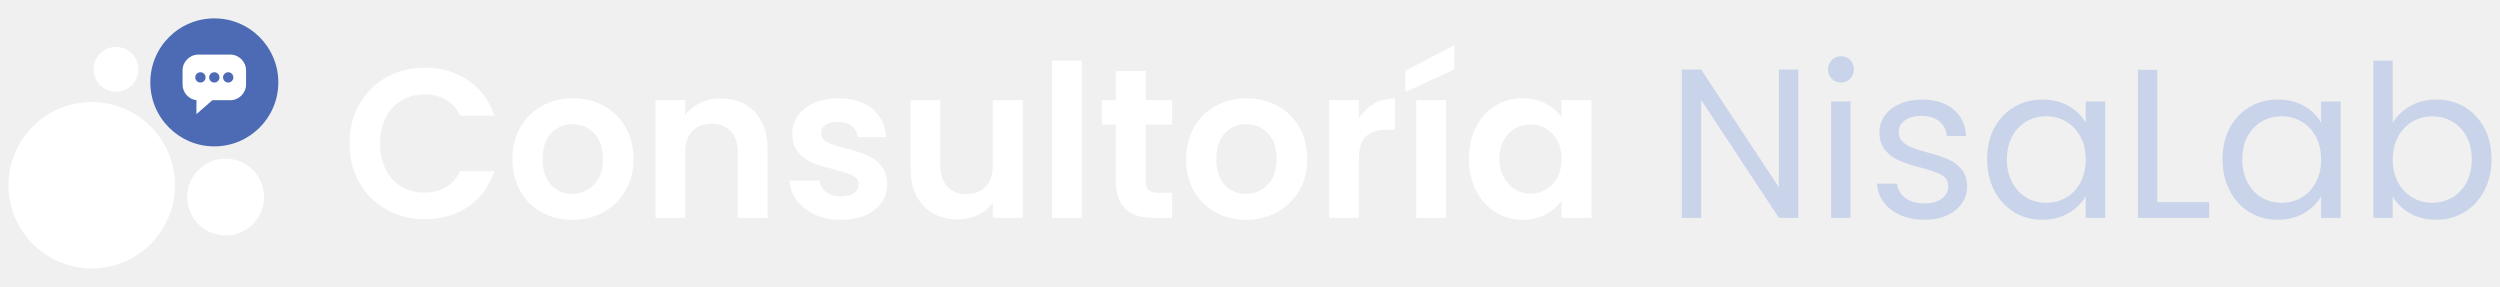
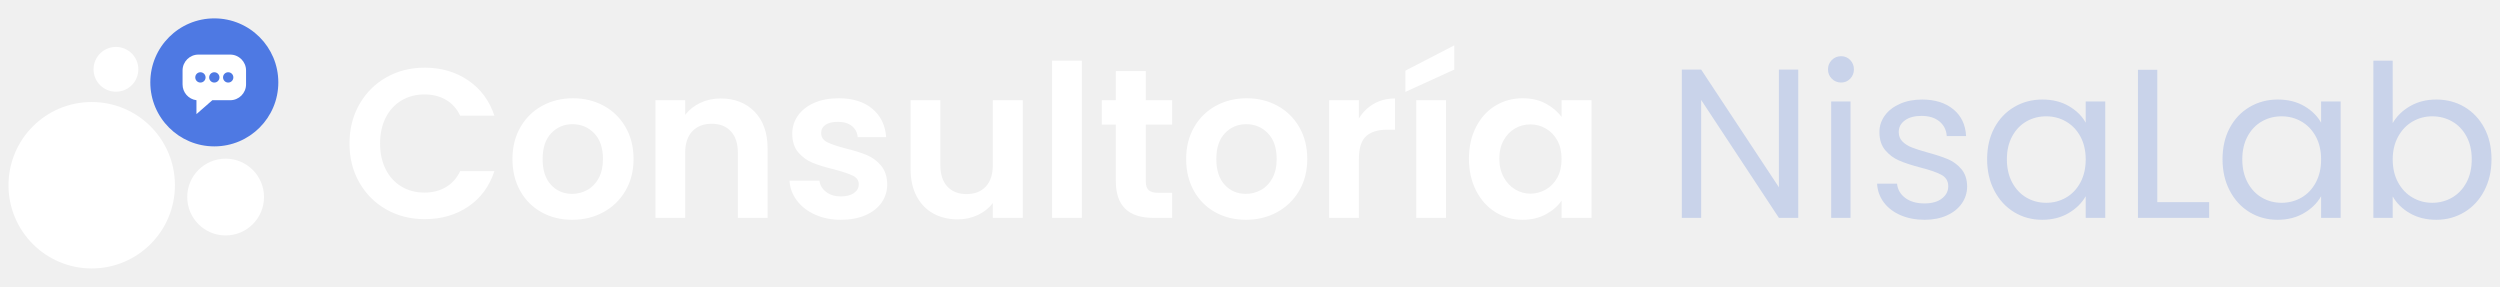
<svg xmlns="http://www.w3.org/2000/svg" viewBox="-4 -4 1176.7 135.0" role="img" aria-label="Consultoría NisaLab">
  <g transform="scale(1.27)">
    <circle cx="30.84" cy="65.5" r="30.84" fill="#FFFFFF" />
    <circle cx="80.47" cy="69.88" r="14.23" fill="#FFFFFF" />
    <circle cx="39.82" cy="22.54" r="8.3" fill="#FFFFFF" />
-     <circle cx="76.28" cy="27.38" r="23.72" fill="#4C6BB4" />
+     <circle cx="76.28" cy="27.38" r="23.72" fill="#4E79E3" />
    <g transform="translate(61.57 12.67) scale(0.7353)">
      <path d="M12 6 H28 A8 8 0 0 1 36 14 V21 A8 8 0 0 1 28 29 H19 L11 36 V29 A8 8 0 0 1 4 21 V14 A8 8 0 0 1 12 6 Z" fill="#fff" />
-       <circle cx="13" cy="17.5" r="2.6" fill="#4C6BB4" />
-       <circle cx="20" cy="17.5" r="2.6" fill="#4C6BB4" />
-       <circle cx="27" cy="17.5" r="2.6" fill="#4C6BB4" />
+       <circle cx="13" cy="17.5" r="2.6" fill="#4E79E3" />
+       <circle cx="20" cy="17.5" r="2.6" fill="#4E79E3" />
+       <circle cx="27" cy="17.5" r="2.6" fill="#4E79E3" />
    </g>
  </g>
  <path d="M195.9 27.85Q207.6 27.85 216.4 33.85Q225.2 39.85 228.7 50.45H212.6Q210.2 45.45 205.85 42.95Q201.5 40.45 195.8 40.45Q189.7 40.45 184.95 43.3Q180.2 46.15 177.55 51.35Q174.9 56.55 174.9 63.55Q174.9 70.45 177.55 75.7Q180.2 80.95 184.95 83.8Q189.7 86.65 195.8 86.65Q201.5 86.65 205.85 84.1Q210.2 81.55 212.6 76.55H228.7Q225.2 87.25 216.45 93.2Q207.7 99.15 195.9 99.15Q185.9 99.15 177.85 94.6Q169.8 90.05 165.15 81.95Q160.5 73.85 160.5 63.55Q160.5 53.25 165.15 45.1Q169.8 36.95 177.85 32.4Q185.9 27.85 195.9 27.85ZM237.2 70.85Q237.2 62.35 240.95 55.85Q244.7 49.35 251.2 45.8Q257.7 42.25 265.7 42.25Q273.7 42.25 280.2 45.8Q286.7 49.35 290.45 55.85Q294.2 62.35 294.2 70.85Q294.2 79.35 290.35 85.85Q286.5 92.35 279.95 95.9Q273.4 99.45 265.3 99.45Q257.3 99.45 250.9 95.9Q244.5 92.35 240.85 85.85Q237.2 79.35 237.2 70.85ZM279.8 70.85Q279.8 62.95 275.65 58.7Q271.5 54.45 265.5 54.45Q259.5 54.45 255.45 58.7Q251.4 62.95 251.4 70.85Q251.4 78.75 255.35 83.0Q259.3 87.25 265.3 87.25Q269.1 87.25 272.45 85.4Q275.8 83.55 277.8 79.85Q279.8 76.15 279.8 70.85ZM357.3 66.05V98.55H343.3V67.95Q343.3 61.35 340.0 57.8Q336.7 54.25 331.0 54.25Q325.2 54.25 321.85 57.8Q318.5 61.35 318.5 67.95V98.55H304.5V43.15H318.5V50.05Q321.3 46.45 325.65 44.4Q330.0 42.35 335.2 42.35Q345.1 42.35 351.2 48.6Q357.3 54.85 357.3 66.05ZM367.6 81.05H381.7Q382.1 84.25 384.85 86.35Q387.6 88.45 391.7 88.45Q395.7 88.45 397.95 86.85Q400.2 85.25 400.2 82.75Q400.2 80.05 397.45 78.7Q394.7 77.35 388.7 75.75Q382.5 74.25 378.55 72.65Q374.6 71.05 371.75 67.75Q368.9 64.45 368.9 58.85Q368.9 54.25 371.55 50.45Q374.2 46.65 379.15 44.45Q384.1 42.25 390.8 42.25Q400.7 42.25 406.6 47.2Q412.5 52.15 413.1 60.55H399.7Q399.4 57.25 396.95 55.3Q394.5 53.35 390.4 53.35Q386.6 53.35 384.55 54.75Q382.5 56.15 382.5 58.65Q382.5 61.45 385.3 62.9Q388.1 64.35 394 65.85Q400 67.35 403.9 68.95Q407.8 70.55 410.65 73.9Q413.5 77.25 413.6 82.75Q413.6 87.55 410.95 91.35Q408.3 95.15 403.35 97.3Q398.4 99.45 391.8 99.45Q385 99.45 379.6 97.0Q374.2 94.55 371.05 90.35Q367.9 86.15 367.6 81.05ZM477.4 43.15V98.55H463.3V91.55Q460.6 95.15 456.25 97.2Q451.9 99.25 446.8 99.25Q440.3 99.25 435.3 96.5Q430.3 93.75 427.45 88.4Q424.6 83.05 424.6 75.65V43.15H438.6V73.65Q438.6 80.25 441.9 83.8Q445.2 87.35 450.9 87.35Q456.7 87.35 460 83.8Q463.3 80.25 463.3 73.65V43.15ZM505.2 24.55V98.55H491.2V24.55ZM535.3 54.65V81.45Q535.3 84.25 536.65 85.5Q538.0 86.75 541.2 86.75H547.7V98.55H538.9Q521.2 98.55 521.2 81.35V54.65H514.6V43.15H521.2V29.45H535.3V43.15H547.7V54.65ZM554.3 70.85Q554.3 62.35 558.05 55.85Q561.8 49.35 568.3 45.8Q574.8 42.25 582.8 42.25Q590.8 42.25 597.3 45.8Q603.8 49.35 607.55 55.85Q611.3 62.35 611.3 70.85Q611.3 79.35 607.45 85.85Q603.6 92.35 597.05 95.9Q590.5 99.45 582.4 99.45Q574.4 99.45 568.0 95.9Q561.6 92.35 557.95 85.85Q554.3 79.35 554.3 70.85ZM596.9 70.85Q596.9 62.95 592.75 58.7Q588.6 54.45 582.6 54.45Q576.6 54.45 572.55 58.7Q568.5 62.95 568.5 70.85Q568.5 78.75 572.45 83.0Q576.4 87.25 582.4 87.25Q586.2 87.25 589.55 85.4Q592.9 83.55 594.9 79.85Q596.9 76.15 596.9 70.85ZM652.6 42.35V57.05H648.9Q642.3 57.05 638.95 60.15Q635.6 63.25 635.6 70.95V98.55H621.6V43.15H635.6V51.75Q638.3 47.35 642.65 44.85Q647 42.35 652.6 42.35ZM676.6 43.15V98.55H662.6V43.15ZM680.5 28.75 657.5 39.25V29.25L680.5 17.35ZM712.7 42.25Q718.9 42.25 723.55 44.75Q728.2 47.25 731 51.05V43.15H745.1V98.55H731V90.45Q728.3 94.35 723.55 96.9Q718.8 99.45 712.6 99.45Q705.6 99.45 699.85 95.85Q694.1 92.25 690.75 85.7Q687.4 79.15 687.4 70.65Q687.4 62.25 690.75 55.75Q694.1 49.25 699.85 45.75Q705.6 42.25 712.7 42.25ZM716.3 54.55Q712.4 54.55 709.1 56.45Q705.8 58.35 703.75 62.0Q701.7 65.65 701.7 70.65Q701.7 75.65 703.75 79.4Q705.8 83.15 709.15 85.15Q712.5 87.15 716.3 87.15Q720.2 87.15 723.6 85.2Q727 83.25 729 79.6Q731 75.95 731 70.85Q731 65.75 729 62.1Q727 58.45 723.6 56.5Q720.2 54.55 716.3 54.55Z" fill="#FFFFFF" />
  <path d="M842.4 98.55H833.3L796.7 43.05V98.55H787.6V28.75H796.7L833.3 84.15V28.75H842.4ZM856.4 28.65Q856.4 26.05 858.2 24.25Q860 22.45 862.6 22.45Q865.1 22.45 866.85 24.25Q868.6 26.05 868.6 28.65Q868.6 31.25 866.85 33.05Q865.1 34.85 862.6 34.85Q860 34.85 858.2 33.05Q856.4 31.25 856.4 28.65ZM867 43.75V98.55H857.9V43.75ZM879.5 82.45H888.9Q889.3 86.55 892.75 89.15Q896.2 91.75 901.8 91.75Q907 91.75 910 89.45Q913 87.15 913 83.65Q913 80.05 909.8 78.3Q906.6 76.55 899.9 74.85Q893.8 73.25 889.95 71.6Q886.1 69.95 883.35 66.7Q880.6 63.45 880.6 58.15Q880.6 53.95 883.1 50.45Q885.6 46.95 890.2 44.9Q894.8 42.85 900.7 42.85Q909.8 42.85 915.4 47.45Q921 52.05 921.4 60.05H912.3Q912 55.75 908.85 53.15Q905.7 50.55 900.4 50.55Q895.5 50.55 892.6 52.65Q889.7 54.75 889.7 58.15Q889.7 60.85 891.45 62.6Q893.2 64.35 895.85 65.4Q898.5 66.45 903.2 67.75Q909.1 69.35 912.8 70.9Q916.5 72.45 919.15 75.55Q921.8 78.65 921.9 83.65Q921.9 88.15 919.4 91.75Q916.9 95.35 912.35 97.4Q907.8 99.45 901.9 99.45Q895.6 99.45 890.6 97.3Q885.6 95.15 882.7 91.3Q879.8 87.45 879.5 82.45ZM957.3 42.85Q964.5 42.85 969.8 45.95Q975.1 49.05 977.7 53.75V43.75H986.9V98.55H977.7V88.35Q975 93.15 969.65 96.3Q964.3 99.45 957.2 99.45Q949.9 99.45 944 95.85Q938.1 92.25 934.7 85.75Q931.3 79.25 931.3 70.95Q931.3 62.55 934.7 56.2Q938.1 49.85 944.05 46.35Q950 42.85 957.3 42.85ZM959.1 50.75Q954 50.75 949.8 53.15Q945.6 55.55 943.1 60.15Q940.6 64.75 940.6 70.95Q940.6 77.25 943.1 81.9Q945.6 86.55 949.8 89.0Q954 91.45 959.1 91.45Q964.2 91.45 968.45 89.0Q972.7 86.55 975.2 81.9Q977.7 77.25 977.7 71.05Q977.7 64.85 975.2 60.25Q972.7 55.65 968.45 53.2Q964.2 50.75 959.1 50.75ZM1011.4 91.15H1035.8V98.55H1002.3V28.85H1011.4ZM1068.1 42.85Q1075.3 42.85 1080.6 45.95Q1085.9 49.05 1088.5 53.75V43.75H1097.7V98.55H1088.5V88.35Q1085.8 93.15 1080.45 96.3Q1075.1 99.45 1068.0 99.45Q1060.7 99.45 1054.8 95.85Q1048.9 92.25 1045.5 85.75Q1042.1 79.25 1042.1 70.95Q1042.1 62.55 1045.5 56.2Q1048.9 49.85 1054.85 46.35Q1060.8 42.85 1068.1 42.85ZM1069.9 50.75Q1064.8 50.75 1060.6 53.15Q1056.4 55.55 1053.9 60.15Q1051.4 64.75 1051.4 70.95Q1051.4 77.25 1053.9 81.9Q1056.4 86.55 1060.6 89.0Q1064.8 91.45 1069.9 91.45Q1075.0 91.45 1079.25 89.0Q1083.5 86.55 1086.0 81.9Q1088.5 77.25 1088.5 71.05Q1088.5 64.85 1086.0 60.25Q1083.5 55.65 1079.25 53.2Q1075.0 50.75 1069.9 50.75ZM1142.7 42.85Q1150.1 42.85 1156.0 46.35Q1161.9 49.85 1165.3 56.2Q1168.7 62.55 1168.7 70.95Q1168.7 79.25 1165.3 85.75Q1161.9 92.25 1155.95 95.85Q1150 99.45 1142.7 99.45Q1135.6 99.45 1130.25 96.35Q1124.9 93.25 1122.2 88.45V98.55H1113.1V24.55H1122.2V53.95Q1125 49.05 1130.4 45.95Q1135.8 42.85 1142.7 42.85ZM1140.8 50.75Q1135.8 50.75 1131.55 53.2Q1127.3 55.65 1124.75 60.3Q1122.2 64.95 1122.2 71.05Q1122.2 77.25 1124.75 81.9Q1127.3 86.55 1131.55 89.0Q1135.8 91.45 1140.8 91.45Q1145.9 91.45 1150.15 89.0Q1154.4 86.55 1156.9 81.9Q1159.4 77.25 1159.4 70.95Q1159.4 64.75 1156.9 60.15Q1154.4 55.55 1150.15 53.15Q1145.9 50.75 1140.8 50.75Z" fill="#C9D3EA" />
</svg>
